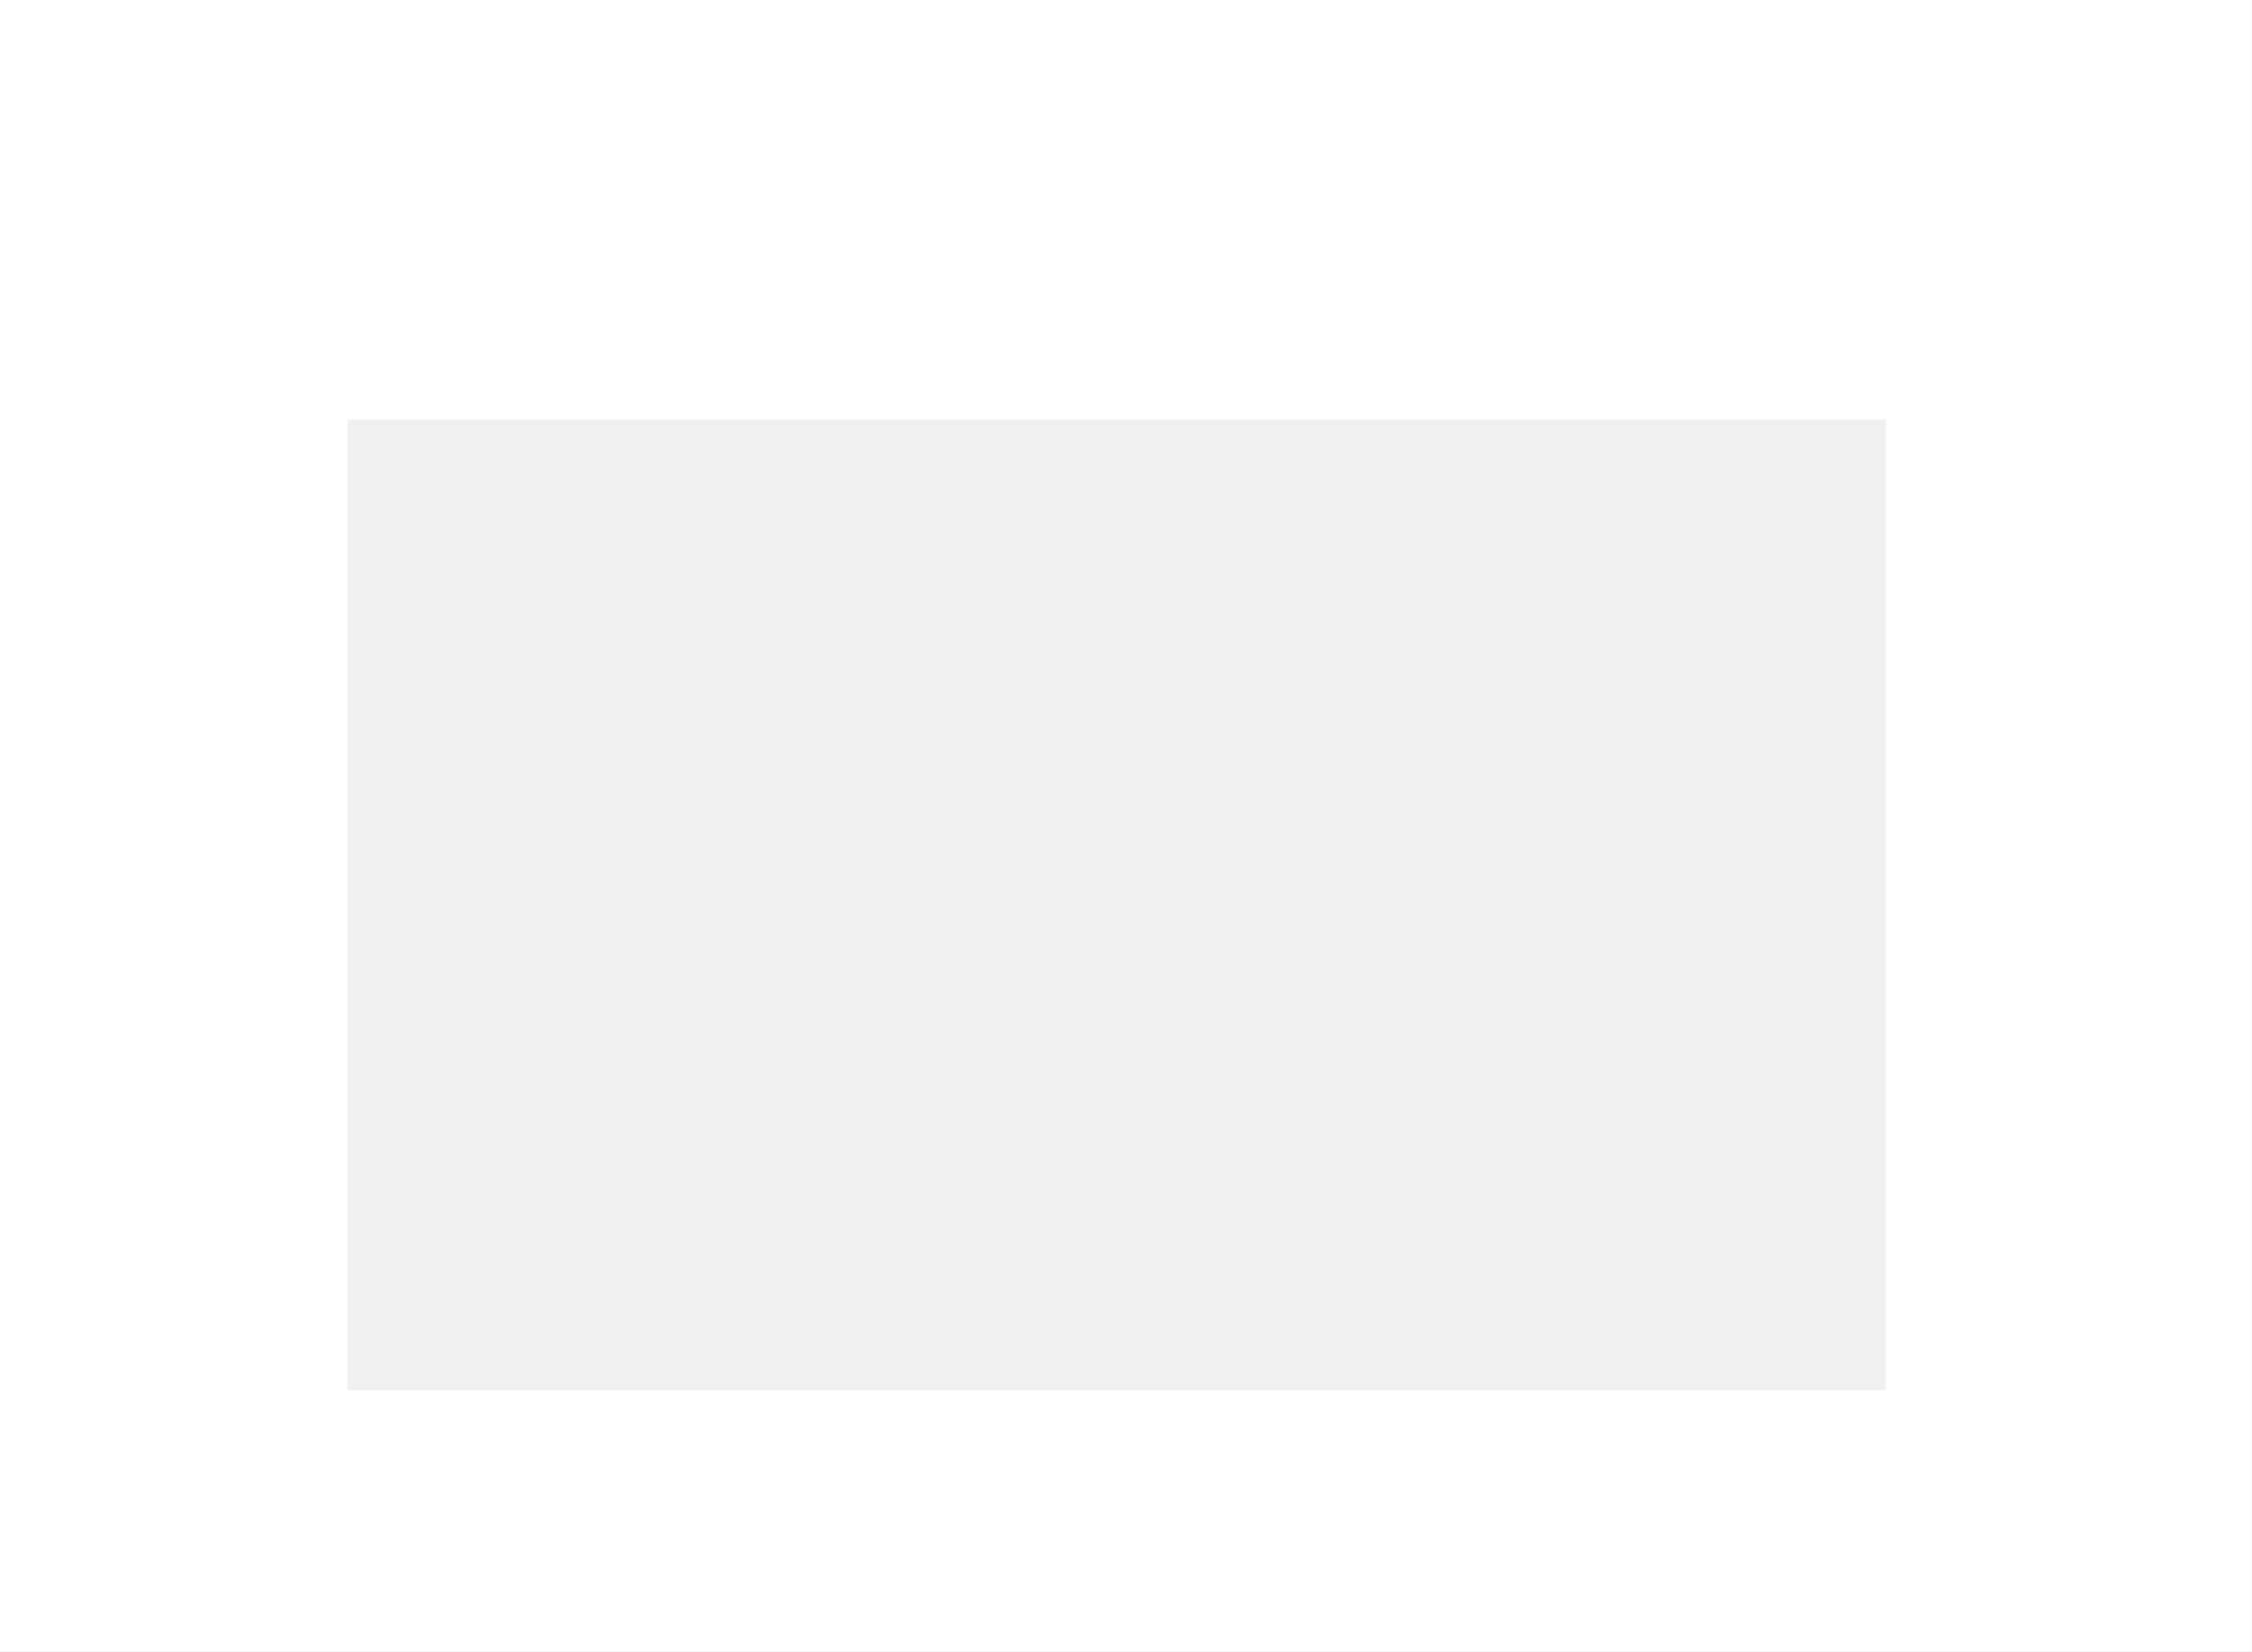
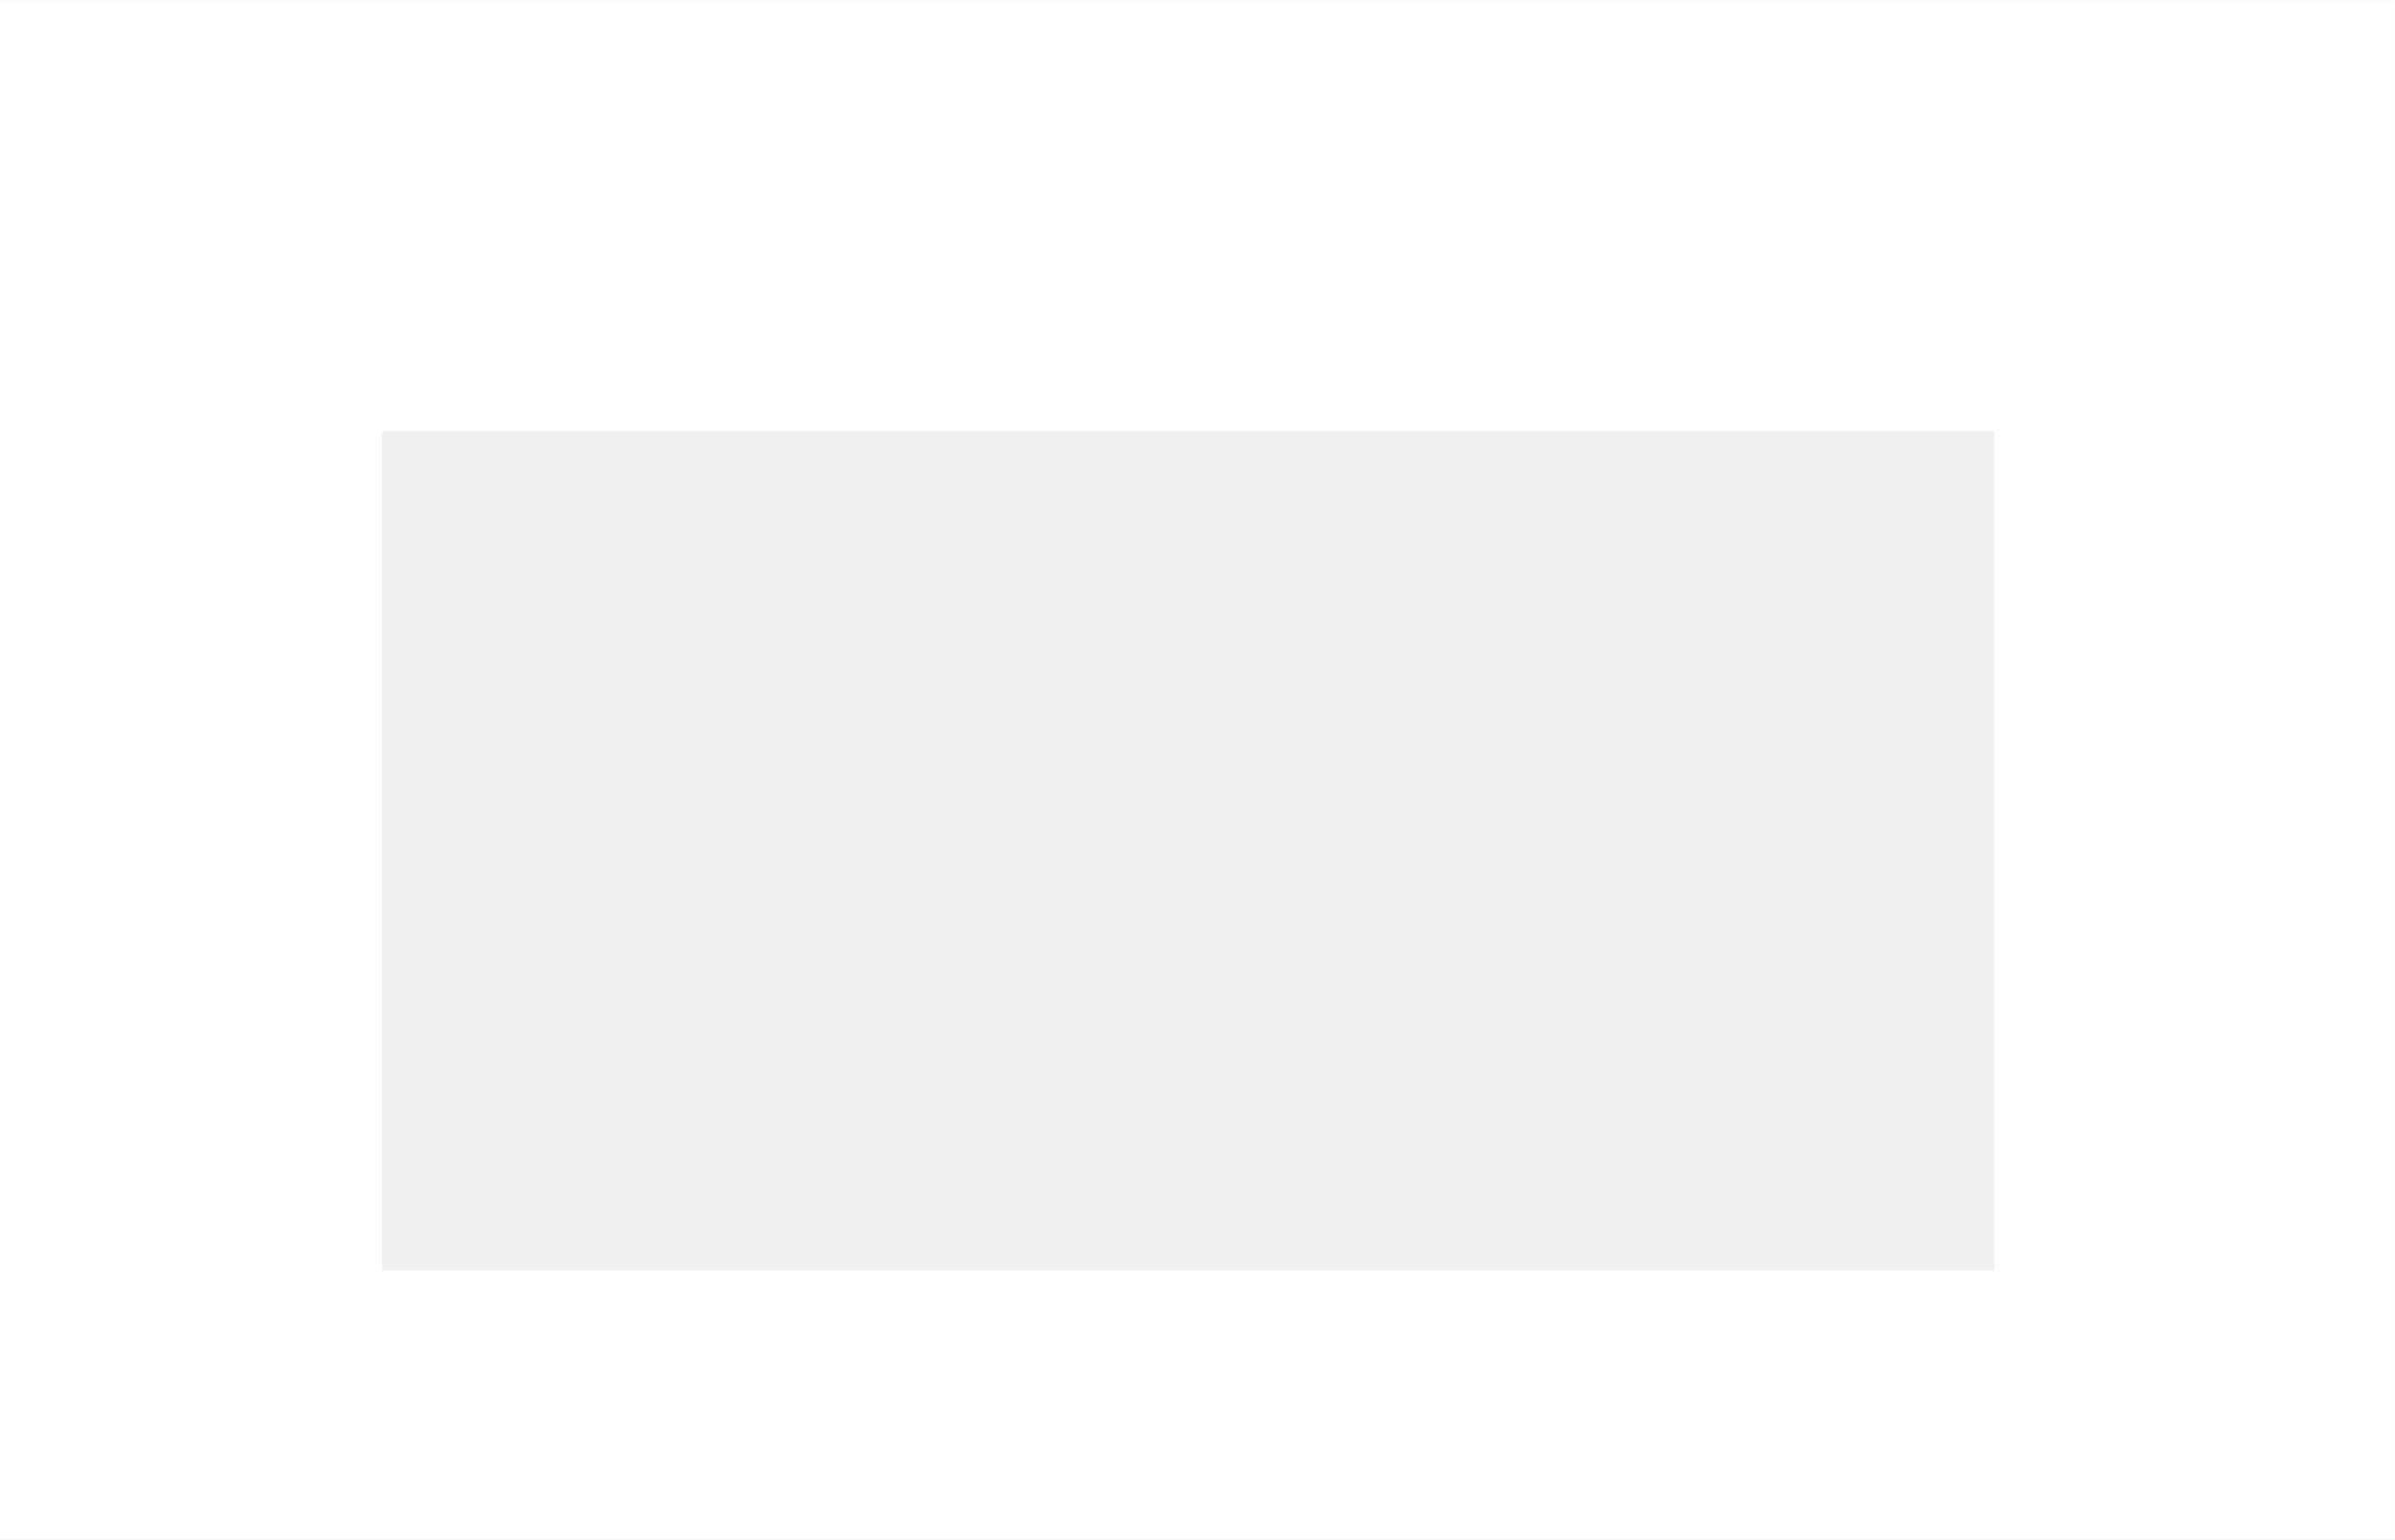
- <svg xmlns="http://www.w3.org/2000/svg" width="15" height="11" viewBox="0 0 3.969 2.91" version="1.1" id="svg8">
+ <svg xmlns="http://www.w3.org/2000/svg" id="svg8" version="1.1" viewBox="0 0 3.704 2.381" height="9" width="14">
  <defs id="defs2" />
-   <g id="layer1" transform="translate(-69.68945,-153.182)">
-     <path id="rect850" style="fill:#ffffff;stroke-width:1.419;paint-order:markers stroke fill" d="m 69.689,153.182 v 2.91 h 3.969 v -2.91 z m 0.613,0.739 h 2.711 v 1.711 h -2.711 z" />
+   <g transform="translate(-69.86308,-153.4796)" id="layer1">
+     <path d="m 69.863,153.48 v 2.381 h 3.704 v -2.381 z m 0.591,0.666 h 2.493 v 1.299 h -2.493 z" style="fill:#ffffff;stroke-width:1.241;paint-order:markers stroke fill" id="rect850" />
  </g>
</svg>
